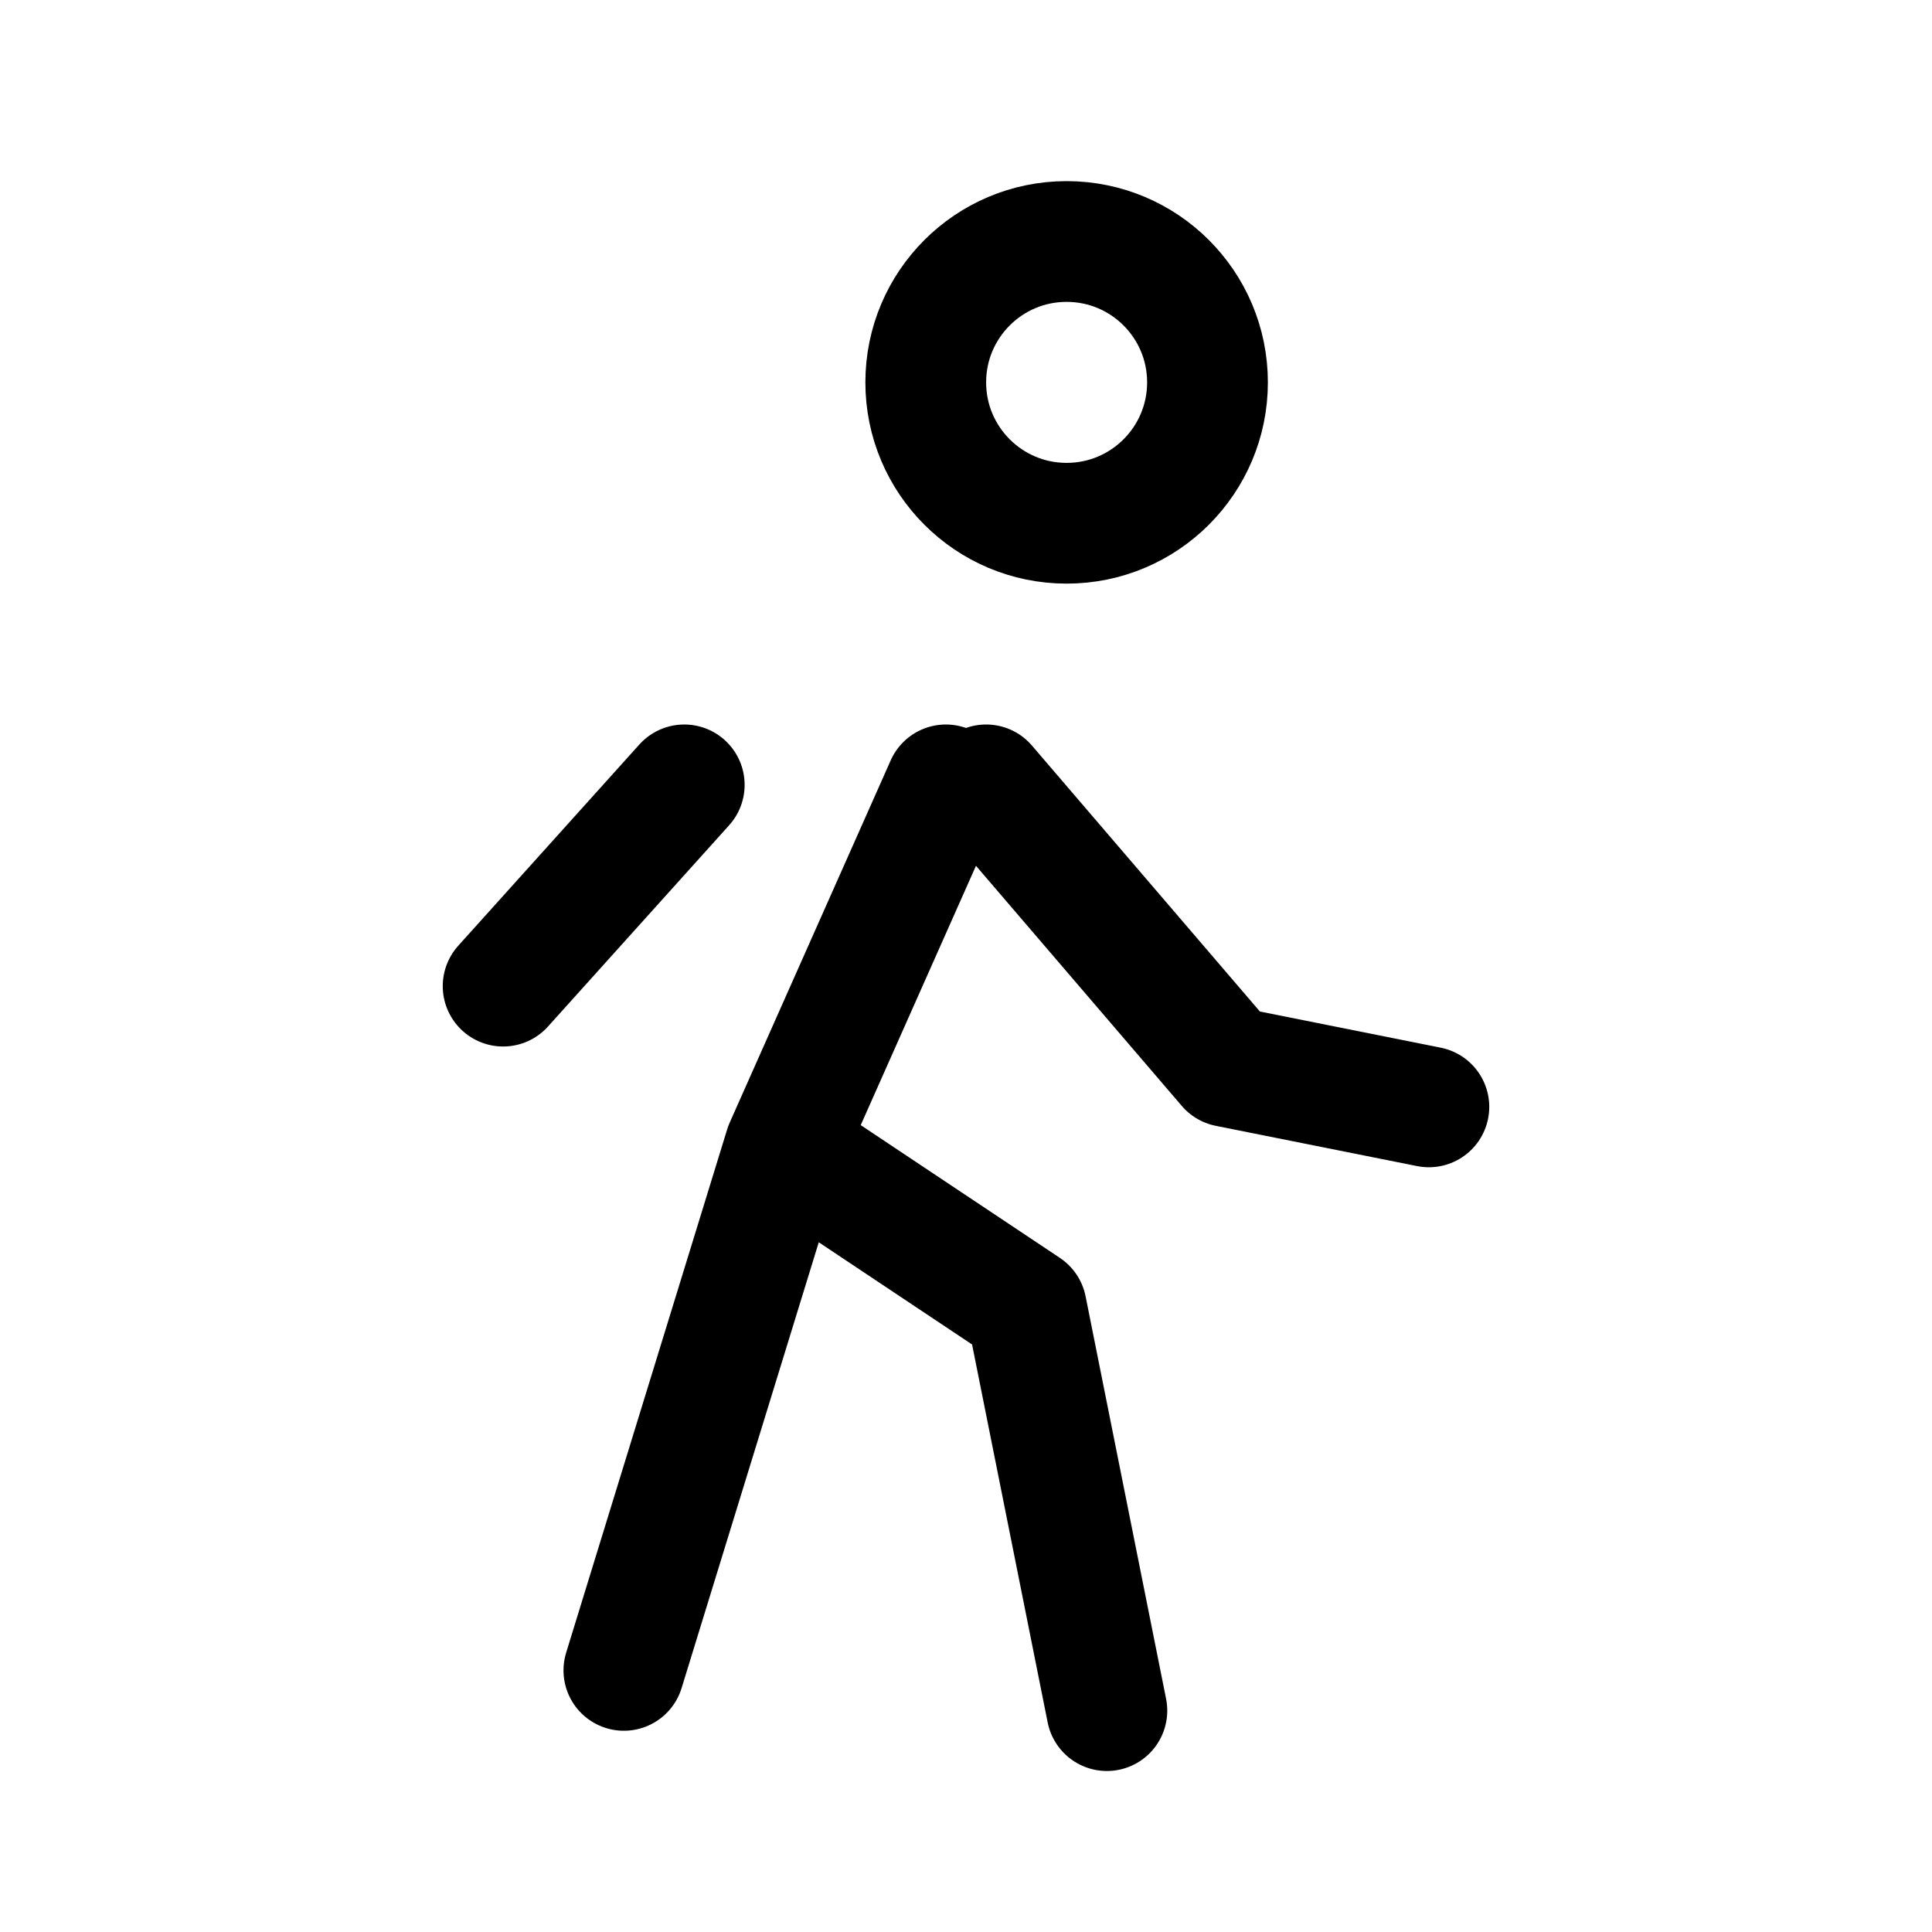
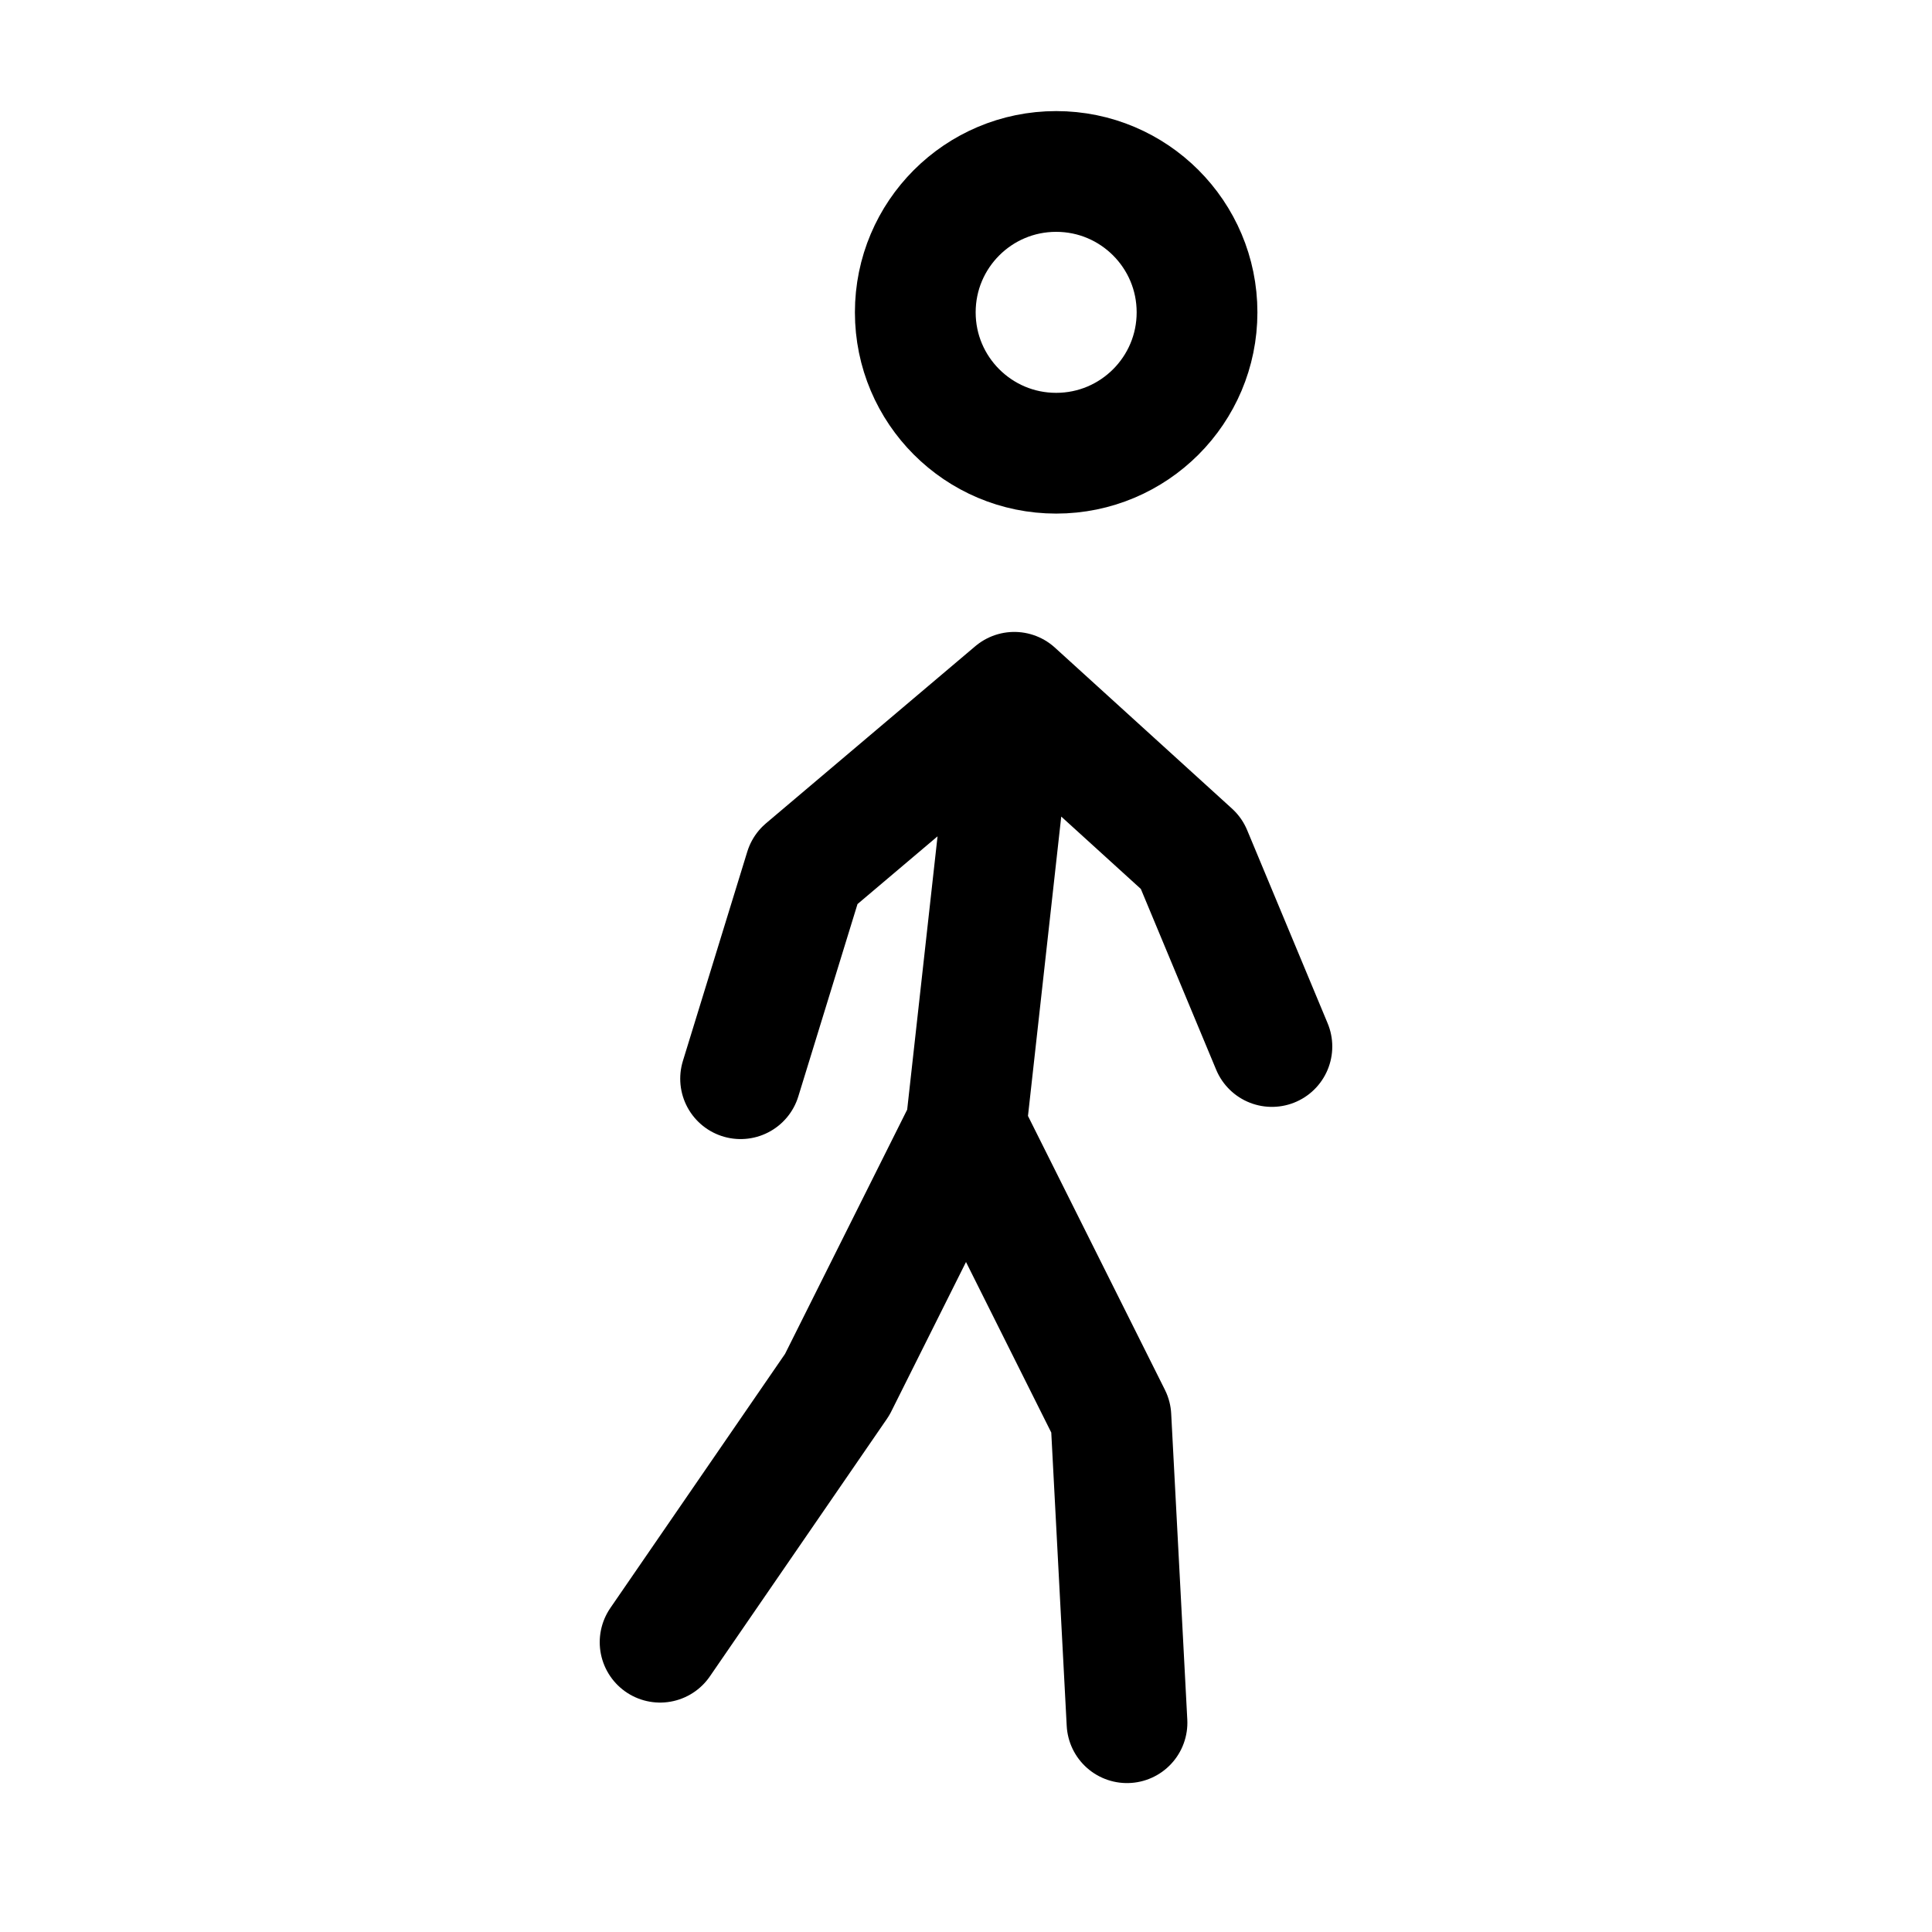
<svg xmlns="http://www.w3.org/2000/svg" width="24" height="24" viewBox="0 0 24 24" fill="none" stroke="currentColor" stroke-width="1.5" stroke-linecap="round" stroke-linejoin="round">
-   <circle cx="13.25" cy="4.75" r="1.75" />
-   <path d="m11.75 9.75-2 4.5 3 2 1 5m-4-7-2 6.5m4.5-11 3 3.5 2.5.5m-11.5-1.5 2.25-2.5" />
+   <circle cx="13.12" cy="3.88" r="1.75" />
+   <path d="m9.2 13.4.8-2.6 2.6-2.2L12 14l-1.6 3.2-2.2 3.2m4.4-11.8 2.2 2 1 2.4M12 14l1.8 3.6.2 3.8" />
</svg>
